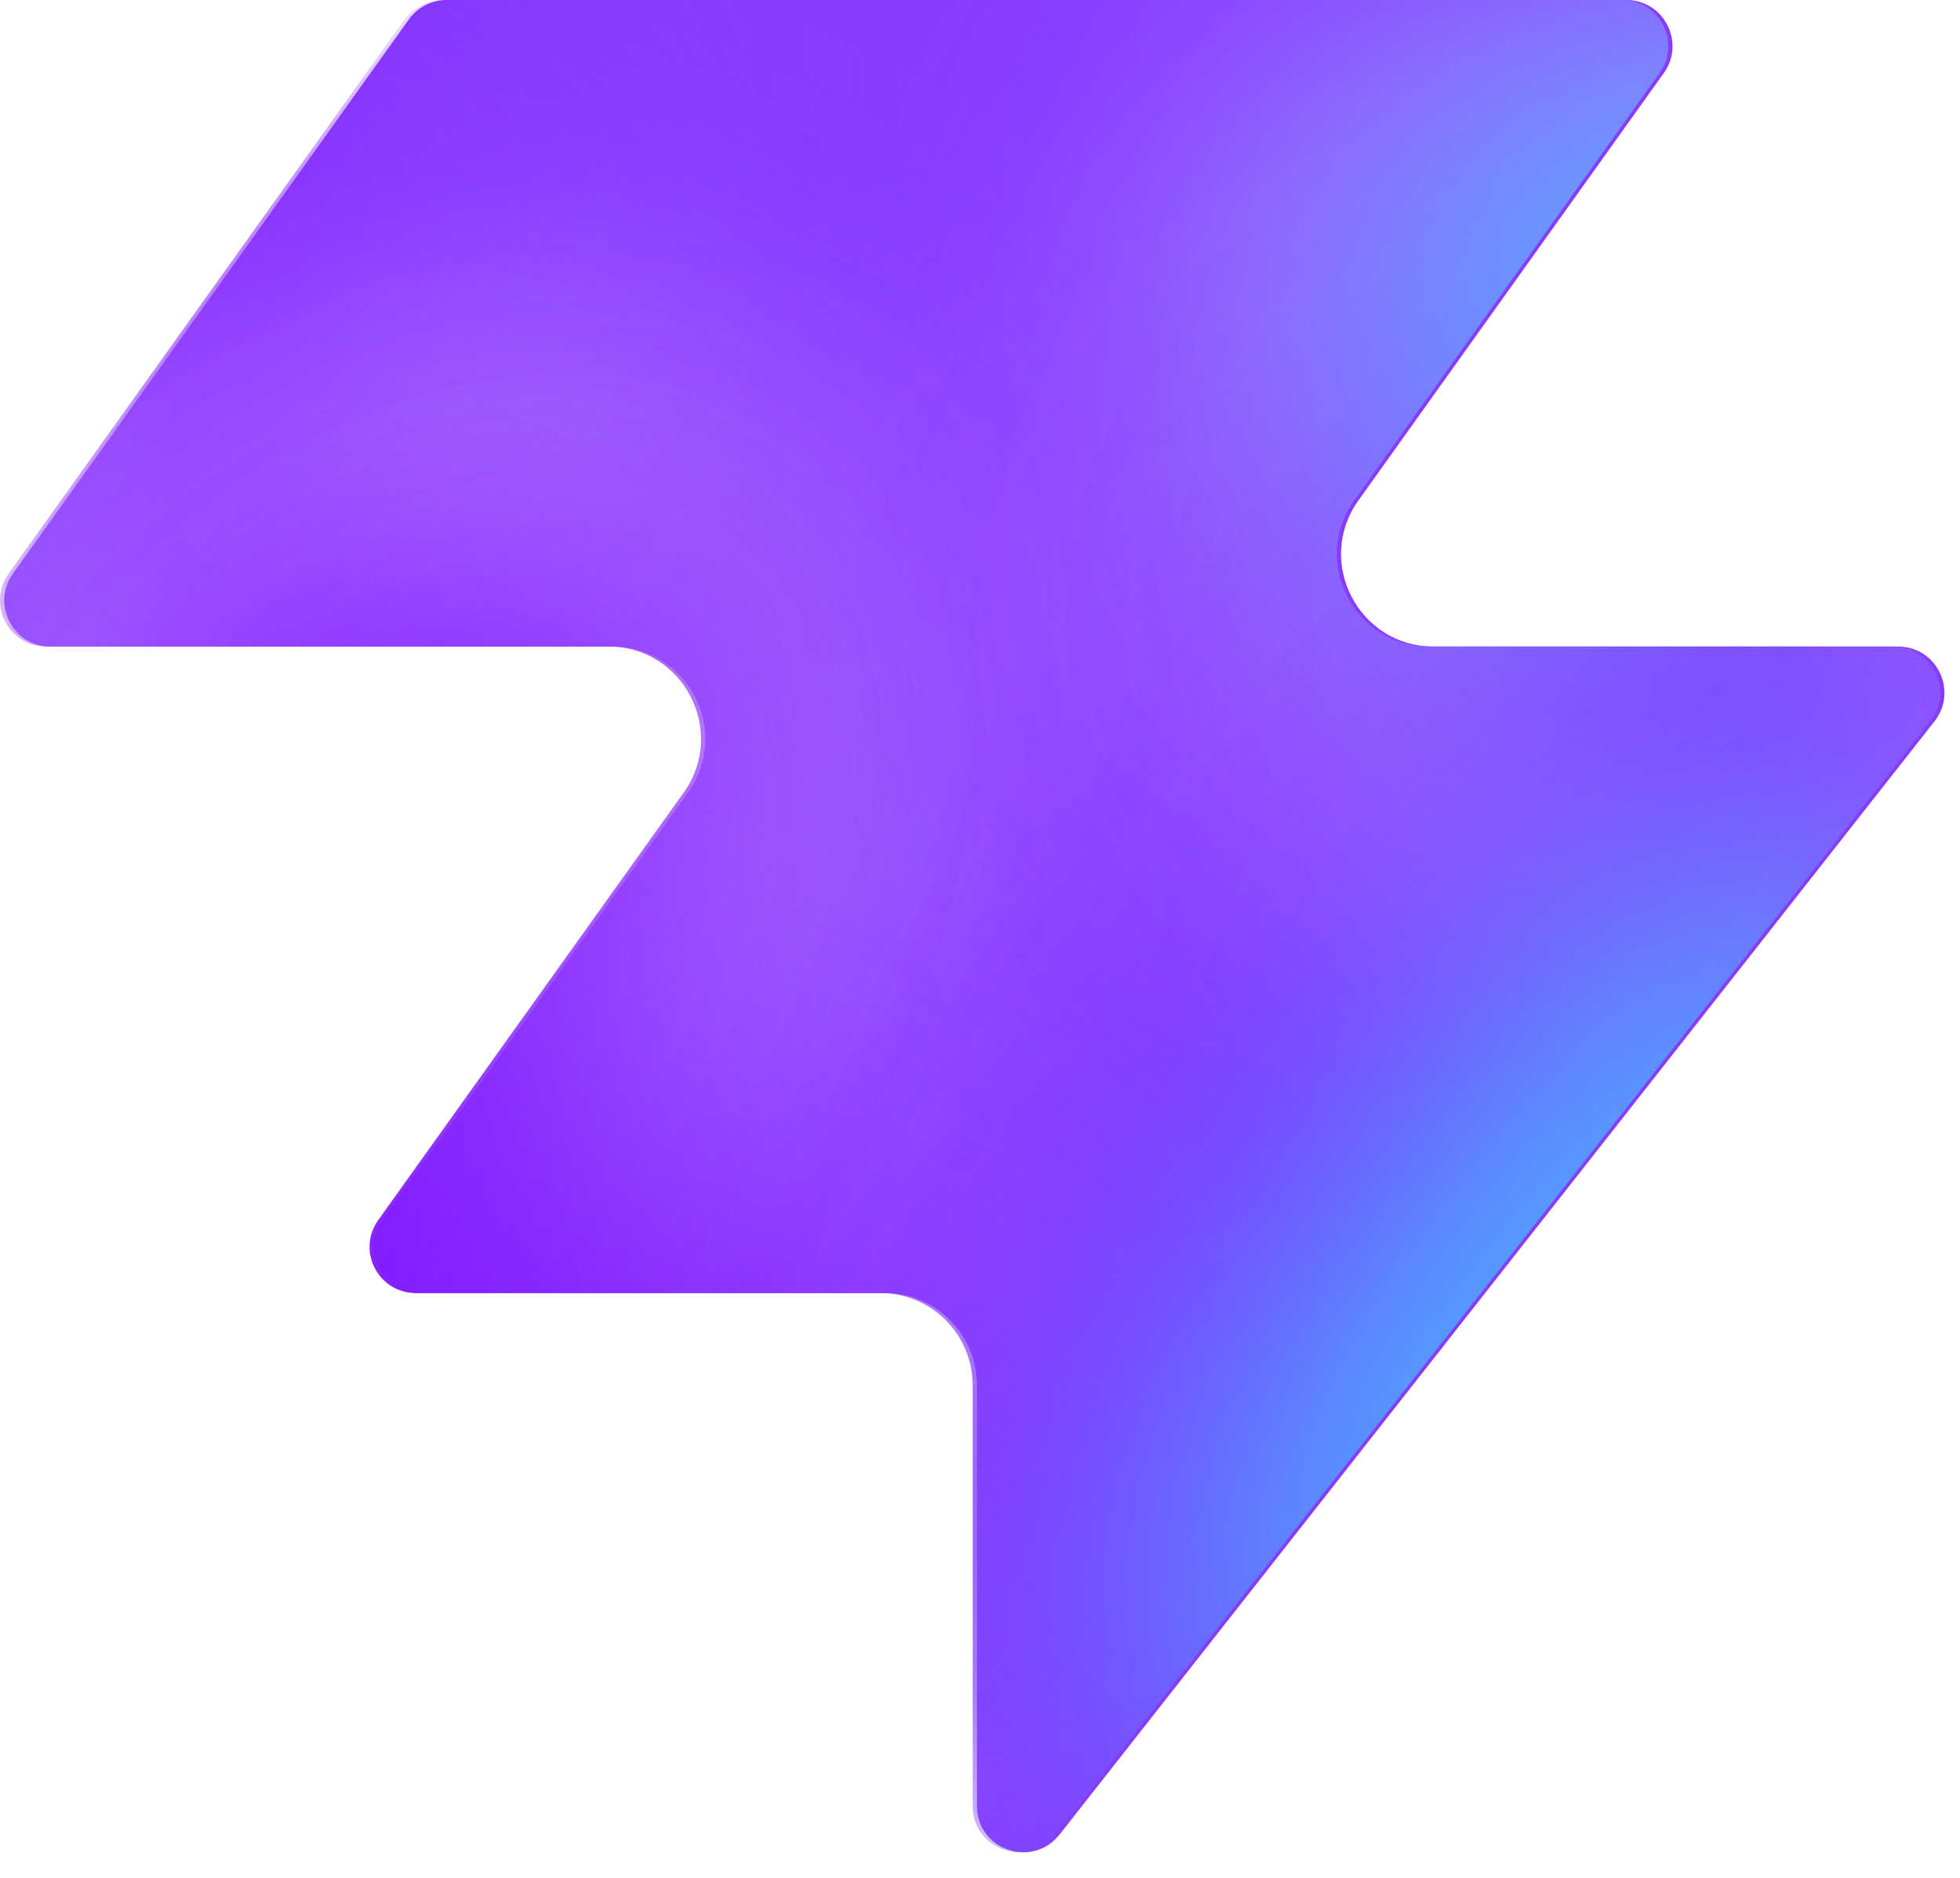
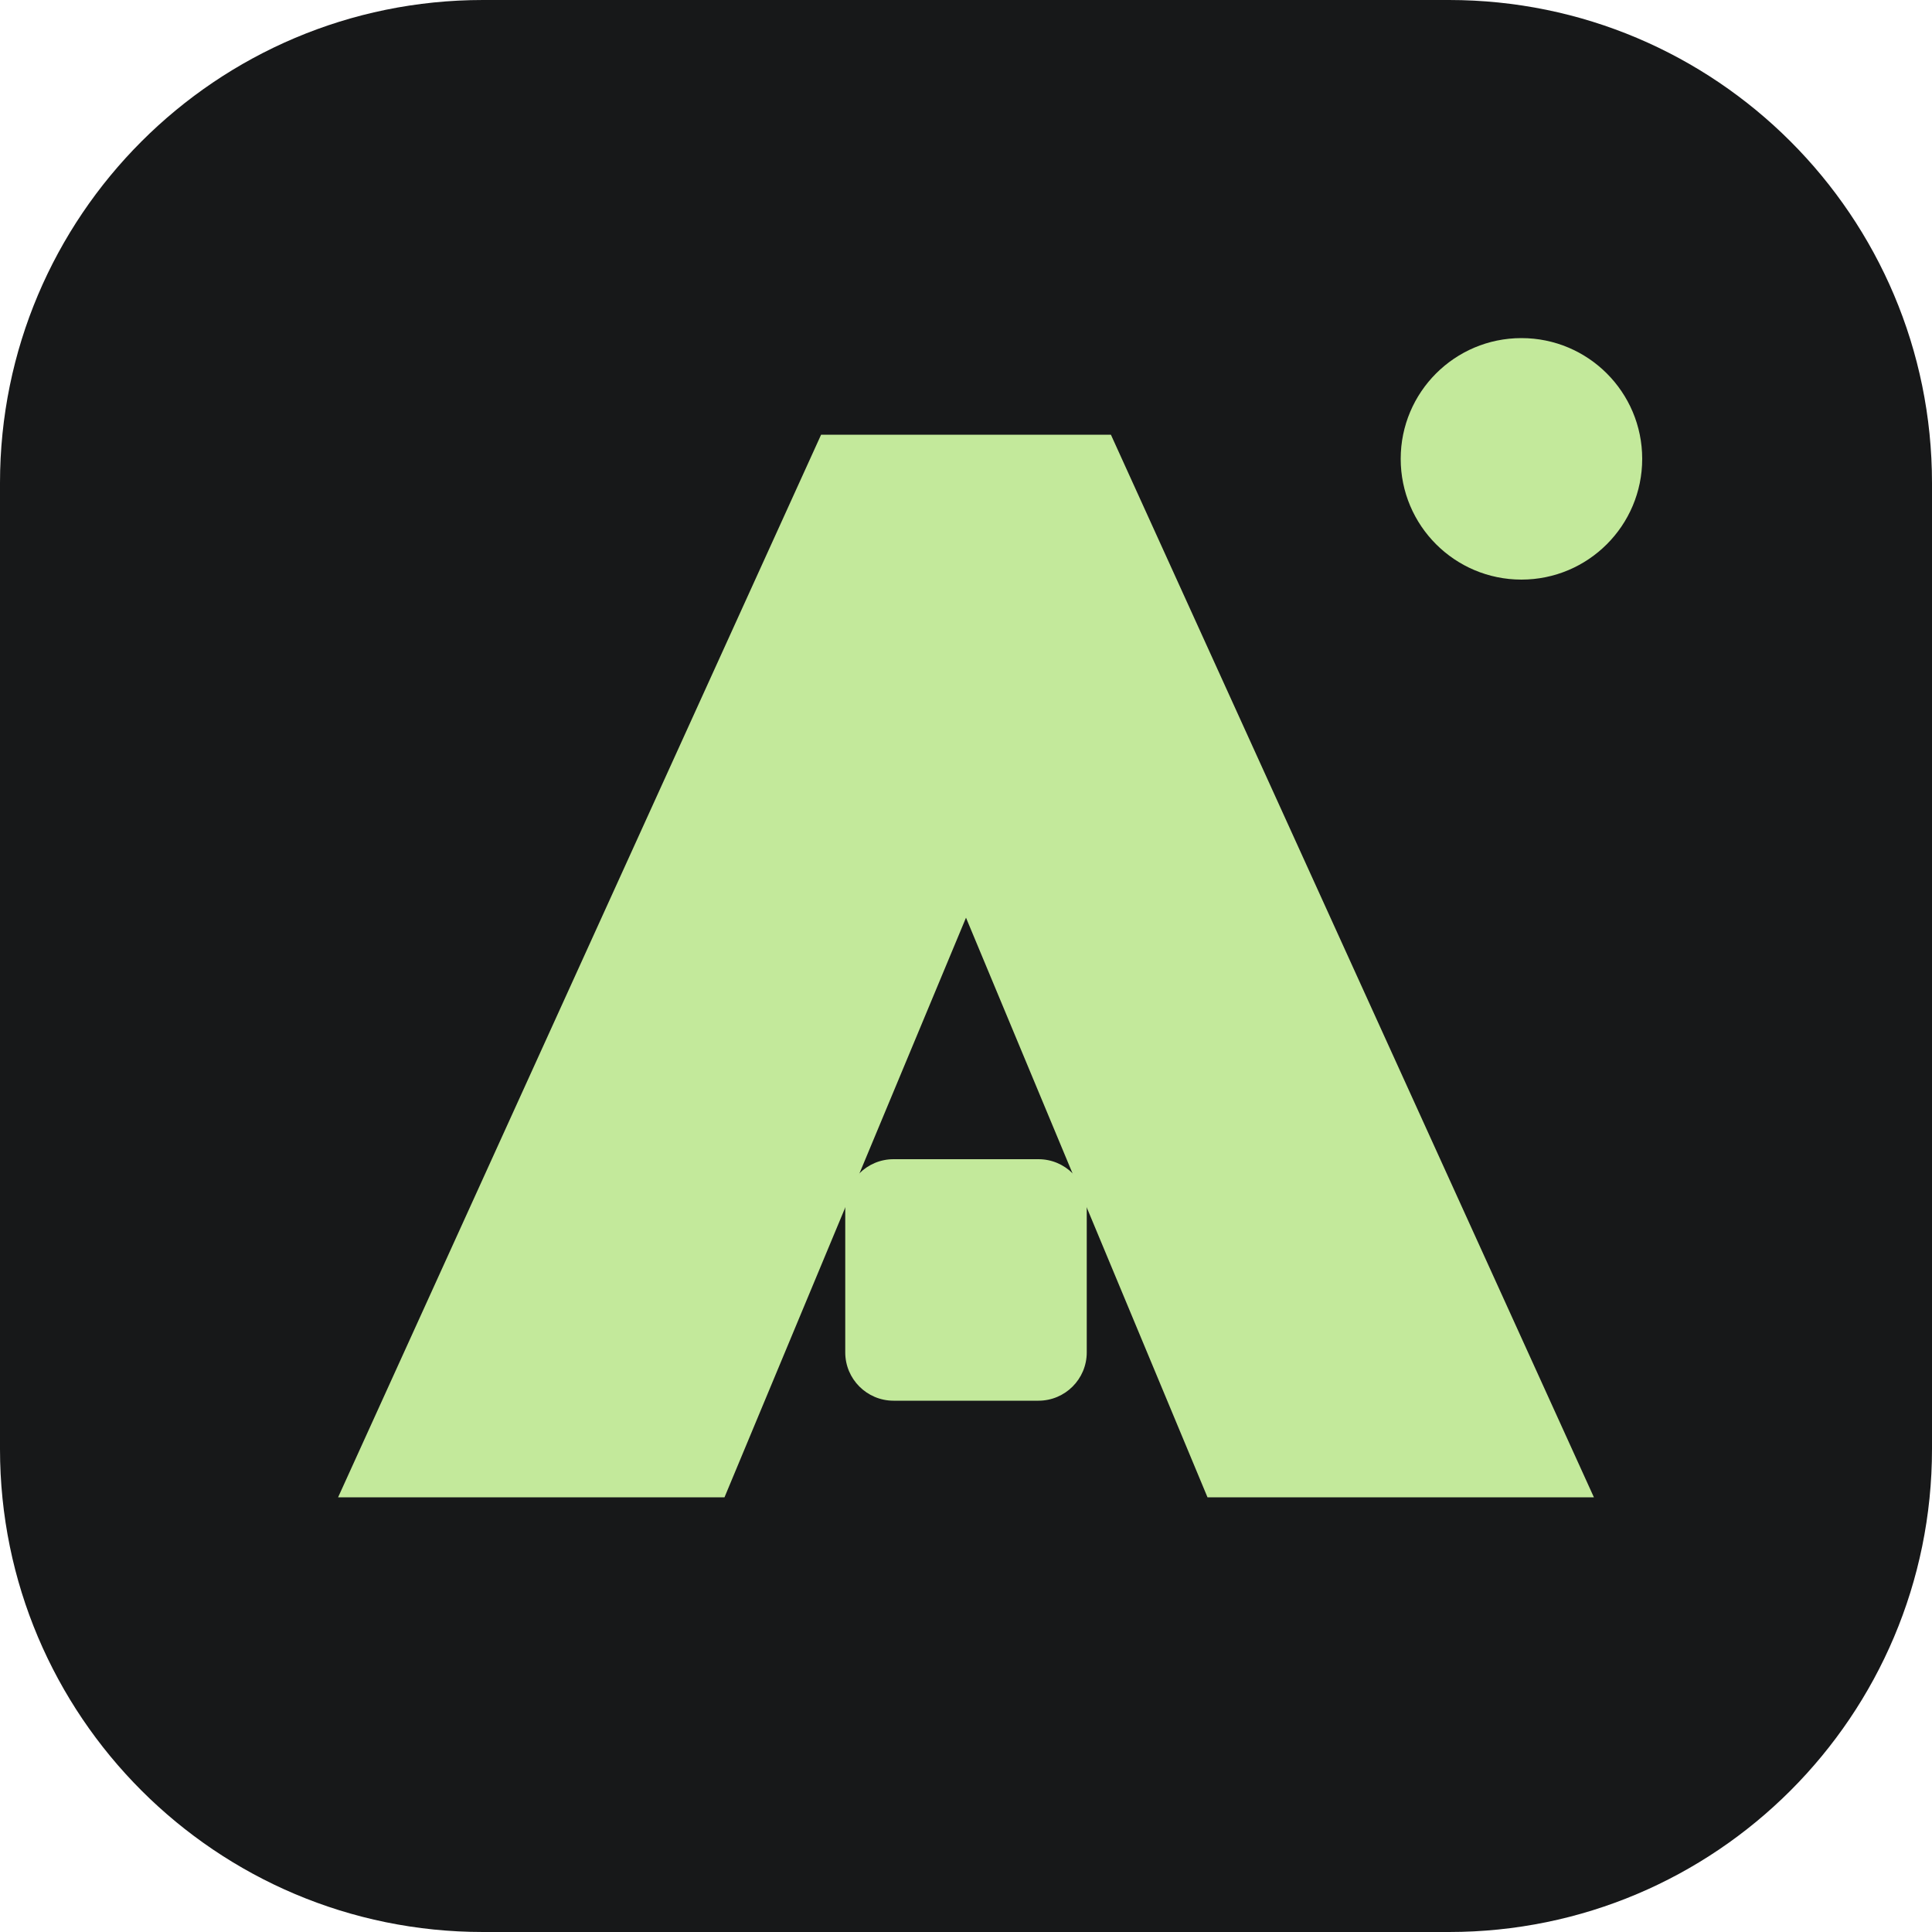
- <svg xmlns="http://www.w3.org/2000/svg" width="48" height="46" fill="none" viewBox="0 0 48 46">
-   <path fill="#863bff" d="M25.946 44.938c-.664.845-2.021.375-2.021-.698V33.937a2.26 2.26 0 0 0-2.262-2.262H10.287c-.92 0-1.456-1.04-.92-1.788l7.48-10.471c1.07-1.497 0-3.578-1.842-3.578H1.237c-.92 0-1.456-1.04-.92-1.788L10.013.474c.214-.297.556-.474.92-.474h28.894c.92 0 1.456 1.04.92 1.788l-7.48 10.471c-1.07 1.498 0 3.579 1.842 3.579h11.377c.943 0 1.473 1.088.89 1.83L25.947 44.94z" style="fill:#863bff;fill:color(display-p3 .525 .23 1);fill-opacity:1" />
-   <mask id="a" width="48" height="46" x="0" y="0" maskUnits="userSpaceOnUse" style="mask-type:alpha">
-     <path fill="#000" d="M25.842 44.938c-.664.844-2.021.375-2.021-.698V33.937a2.26 2.26 0 0 0-2.262-2.262H10.183c-.92 0-1.456-1.04-.92-1.788l7.48-10.471c1.07-1.498 0-3.579-1.842-3.579H1.133c-.92 0-1.456-1.04-.92-1.787L9.91.473c.214-.297.556-.474.92-.474h28.894c.92 0 1.456 1.04.92 1.788l-7.48 10.471c-1.07 1.498 0 3.578 1.842 3.578h11.377c.943 0 1.473 1.088.89 1.832L25.843 44.94z" style="fill:#000;fill-opacity:1" />
-   </mask>
-   <g mask="url(#a)">
-     <g filter="url(#b)">
-       <ellipse cx="5.508" cy="14.704" fill="#ede6ff" rx="5.508" ry="14.704" style="fill:#ede6ff;fill:color(display-p3 .927 .903 1);fill-opacity:1" transform="matrix(.00324 1 1 -.00324 -4.47 31.516)" />
-     </g>
-     <g filter="url(#c)">
-       <ellipse cx="10.399" cy="29.851" fill="#ede6ff" rx="10.399" ry="29.851" style="fill:#ede6ff;fill:color(display-p3 .927 .903 1);fill-opacity:1" transform="matrix(.00324 1 1 -.00324 -39.328 7.883)" />
-     </g>
-     <g filter="url(#d)">
-       <ellipse cx="5.508" cy="30.487" fill="#7e14ff" rx="5.508" ry="30.487" style="fill:#7e14ff;fill:color(display-p3 .492 .077 1);fill-opacity:1" transform="rotate(89.814 -25.913 -14.639)scale(1 -1)" />
-     </g>
-     <g filter="url(#e)">
-       <ellipse cx="5.508" cy="30.599" fill="#7e14ff" rx="5.508" ry="30.599" style="fill:#7e14ff;fill:color(display-p3 .492 .077 1);fill-opacity:1" transform="rotate(89.814 -32.644 -3.334)scale(1 -1)" />
-     </g>
-     <g filter="url(#f)">
-       <ellipse cx="5.508" cy="30.599" fill="#7e14ff" rx="5.508" ry="30.599" style="fill:#7e14ff;fill:color(display-p3 .492 .077 1);fill-opacity:1" transform="matrix(.00324 1 1 -.00324 -34.34 30.47)" />
-     </g>
-     <g filter="url(#g)">
-       <ellipse cx="14.072" cy="22.078" fill="#ede6ff" rx="14.072" ry="22.078" style="fill:#ede6ff;fill:color(display-p3 .927 .903 1);fill-opacity:1" transform="rotate(93.35 24.506 48.493)scale(-1 1)" />
-     </g>
-     <g filter="url(#h)">
-       <ellipse cx="3.47" cy="21.501" fill="#7e14ff" rx="3.47" ry="21.501" style="fill:#7e14ff;fill:color(display-p3 .492 .077 1);fill-opacity:1" transform="rotate(89.009 28.708 47.59)scale(-1 1)" />
-     </g>
-     <g filter="url(#i)">
-       <ellipse cx="3.47" cy="21.501" fill="#7e14ff" rx="3.47" ry="21.501" style="fill:#7e14ff;fill:color(display-p3 .492 .077 1);fill-opacity:1" transform="rotate(89.009 28.708 47.59)scale(-1 1)" />
-     </g>
-     <g filter="url(#j)">
-       <ellipse cx=".387" cy="8.972" fill="#7e14ff" rx="4.407" ry="29.108" style="fill:#7e14ff;fill:color(display-p3 .492 .077 1);fill-opacity:1" transform="rotate(39.51 .387 8.972)" />
-     </g>
-     <g filter="url(#k)">
-       <ellipse cx="47.523" cy="-6.092" fill="#7e14ff" rx="4.407" ry="29.108" style="fill:#7e14ff;fill:color(display-p3 .492 .077 1);fill-opacity:1" transform="rotate(37.892 47.523 -6.092)" />
-     </g>
-     <g filter="url(#l)">
-       <ellipse cx="41.412" cy="6.333" fill="#47bfff" rx="5.971" ry="9.665" style="fill:#47bfff;fill:color(display-p3 .28 .748 1);fill-opacity:1" transform="rotate(37.892 41.412 6.333)" />
-     </g>
-     <g filter="url(#m)">
-       <ellipse cx="-1.879" cy="38.332" fill="#7e14ff" rx="4.407" ry="29.108" style="fill:#7e14ff;fill:color(display-p3 .492 .077 1);fill-opacity:1" transform="rotate(37.892 -1.88 38.332)" />
-     </g>
-     <g filter="url(#n)">
-       <ellipse cx="-1.879" cy="38.332" fill="#7e14ff" rx="4.407" ry="29.108" style="fill:#7e14ff;fill:color(display-p3 .492 .077 1);fill-opacity:1" transform="rotate(37.892 -1.88 38.332)" />
-     </g>
-     <g filter="url(#o)">
-       <ellipse cx="35.651" cy="29.907" fill="#7e14ff" rx="4.407" ry="29.108" style="fill:#7e14ff;fill:color(display-p3 .492 .077 1);fill-opacity:1" transform="rotate(37.892 35.651 29.907)" />
-     </g>
-     <g filter="url(#p)">
-       <ellipse cx="38.418" cy="32.4" fill="#47bfff" rx="5.971" ry="15.297" style="fill:#47bfff;fill:color(display-p3 .28 .748 1);fill-opacity:1" transform="rotate(37.892 38.418 32.4)" />
-     </g>
+ <svg xmlns="http://www.w3.org/2000/svg" viewBox="0 0 40 40">
+   <rect width="40" height="40" rx="10" fill="#171819" />
+   <g fill="#c3e99b">
+     <path d="M7 31 17 9h6l10 22h-8l-5-12-5 12H7Z" />
+     <rect x="17.5" y="24" width="5" height="5" rx="1" />
+     <circle cx="31.5" cy="9.5" r="2.5" />
  </g>
-   <defs>
-     <filter id="b" width="60.045" height="41.654" x="-19.77" y="16.149" color-interpolation-filters="sRGB" filterUnits="userSpaceOnUse">
-       <feFlood flood-opacity="0" result="BackgroundImageFix" />
-       <feBlend in="SourceGraphic" in2="BackgroundImageFix" result="shape" />
-       <feGaussianBlur result="effect1_foregroundBlur_2002_17158" stdDeviation="7.659" />
-     </filter>
-     <filter id="c" width="90.34" height="51.437" x="-54.613" y="-7.533" color-interpolation-filters="sRGB" filterUnits="userSpaceOnUse">
-       <feFlood flood-opacity="0" result="BackgroundImageFix" />
-       <feBlend in="SourceGraphic" in2="BackgroundImageFix" result="shape" />
-       <feGaussianBlur result="effect1_foregroundBlur_2002_17158" stdDeviation="7.659" />
-     </filter>
-     <filter id="d" width="79.355" height="29.4" x="-49.64" y="2.03" color-interpolation-filters="sRGB" filterUnits="userSpaceOnUse">
-       <feFlood flood-opacity="0" result="BackgroundImageFix" />
-       <feBlend in="SourceGraphic" in2="BackgroundImageFix" result="shape" />
-       <feGaussianBlur result="effect1_foregroundBlur_2002_17158" stdDeviation="4.596" />
-     </filter>
-     <filter id="e" width="79.579" height="29.4" x="-45.045" y="20.029" color-interpolation-filters="sRGB" filterUnits="userSpaceOnUse">
-       <feFlood flood-opacity="0" result="BackgroundImageFix" />
-       <feBlend in="SourceGraphic" in2="BackgroundImageFix" result="shape" />
-       <feGaussianBlur result="effect1_foregroundBlur_2002_17158" stdDeviation="4.596" />
-     </filter>
-     <filter id="f" width="79.579" height="29.4" x="-43.513" y="21.178" color-interpolation-filters="sRGB" filterUnits="userSpaceOnUse">
-       <feFlood flood-opacity="0" result="BackgroundImageFix" />
-       <feBlend in="SourceGraphic" in2="BackgroundImageFix" result="shape" />
-       <feGaussianBlur result="effect1_foregroundBlur_2002_17158" stdDeviation="4.596" />
-     </filter>
-     <filter id="g" width="74.749" height="58.852" x="15.756" y="-17.901" color-interpolation-filters="sRGB" filterUnits="userSpaceOnUse">
-       <feFlood flood-opacity="0" result="BackgroundImageFix" />
-       <feBlend in="SourceGraphic" in2="BackgroundImageFix" result="shape" />
-       <feGaussianBlur result="effect1_foregroundBlur_2002_17158" stdDeviation="7.659" />
-     </filter>
-     <filter id="h" width="61.377" height="25.362" x="23.548" y="2.284" color-interpolation-filters="sRGB" filterUnits="userSpaceOnUse">
-       <feFlood flood-opacity="0" result="BackgroundImageFix" />
-       <feBlend in="SourceGraphic" in2="BackgroundImageFix" result="shape" />
-       <feGaussianBlur result="effect1_foregroundBlur_2002_17158" stdDeviation="4.596" />
-     </filter>
-     <filter id="i" width="61.377" height="25.362" x="23.548" y="2.284" color-interpolation-filters="sRGB" filterUnits="userSpaceOnUse">
-       <feFlood flood-opacity="0" result="BackgroundImageFix" />
-       <feBlend in="SourceGraphic" in2="BackgroundImageFix" result="shape" />
-       <feGaussianBlur result="effect1_foregroundBlur_2002_17158" stdDeviation="4.596" />
-     </filter>
-     <filter id="j" width="56.045" height="63.649" x="-27.636" y="-22.853" color-interpolation-filters="sRGB" filterUnits="userSpaceOnUse">
-       <feFlood flood-opacity="0" result="BackgroundImageFix" />
-       <feBlend in="SourceGraphic" in2="BackgroundImageFix" result="shape" />
-       <feGaussianBlur result="effect1_foregroundBlur_2002_17158" stdDeviation="4.596" />
-     </filter>
-     <filter id="k" width="54.814" height="64.646" x="20.116" y="-38.415" color-interpolation-filters="sRGB" filterUnits="userSpaceOnUse">
-       <feFlood flood-opacity="0" result="BackgroundImageFix" />
-       <feBlend in="SourceGraphic" in2="BackgroundImageFix" result="shape" />
-       <feGaussianBlur result="effect1_foregroundBlur_2002_17158" stdDeviation="4.596" />
-     </filter>
-     <filter id="l" width="33.541" height="35.313" x="24.641" y="-11.323" color-interpolation-filters="sRGB" filterUnits="userSpaceOnUse">
-       <feFlood flood-opacity="0" result="BackgroundImageFix" />
-       <feBlend in="SourceGraphic" in2="BackgroundImageFix" result="shape" />
-       <feGaussianBlur result="effect1_foregroundBlur_2002_17158" stdDeviation="4.596" />
-     </filter>
-     <filter id="m" width="54.814" height="64.646" x="-29.286" y="6.009" color-interpolation-filters="sRGB" filterUnits="userSpaceOnUse">
-       <feFlood flood-opacity="0" result="BackgroundImageFix" />
-       <feBlend in="SourceGraphic" in2="BackgroundImageFix" result="shape" />
-       <feGaussianBlur result="effect1_foregroundBlur_2002_17158" stdDeviation="4.596" />
-     </filter>
-     <filter id="n" width="54.814" height="64.646" x="-29.286" y="6.009" color-interpolation-filters="sRGB" filterUnits="userSpaceOnUse">
-       <feFlood flood-opacity="0" result="BackgroundImageFix" />
-       <feBlend in="SourceGraphic" in2="BackgroundImageFix" result="shape" />
-       <feGaussianBlur result="effect1_foregroundBlur_2002_17158" stdDeviation="4.596" />
-     </filter>
-     <filter id="o" width="54.814" height="64.646" x="8.244" y="-2.416" color-interpolation-filters="sRGB" filterUnits="userSpaceOnUse">
-       <feFlood flood-opacity="0" result="BackgroundImageFix" />
-       <feBlend in="SourceGraphic" in2="BackgroundImageFix" result="shape" />
-       <feGaussianBlur result="effect1_foregroundBlur_2002_17158" stdDeviation="4.596" />
-     </filter>
-     <filter id="p" width="39.409" height="43.623" x="18.713" y="10.588" color-interpolation-filters="sRGB" filterUnits="userSpaceOnUse">
-       <feFlood flood-opacity="0" result="BackgroundImageFix" />
-       <feBlend in="SourceGraphic" in2="BackgroundImageFix" result="shape" />
-       <feGaussianBlur result="effect1_foregroundBlur_2002_17158" stdDeviation="4.596" />
-     </filter>
-   </defs>
</svg>
